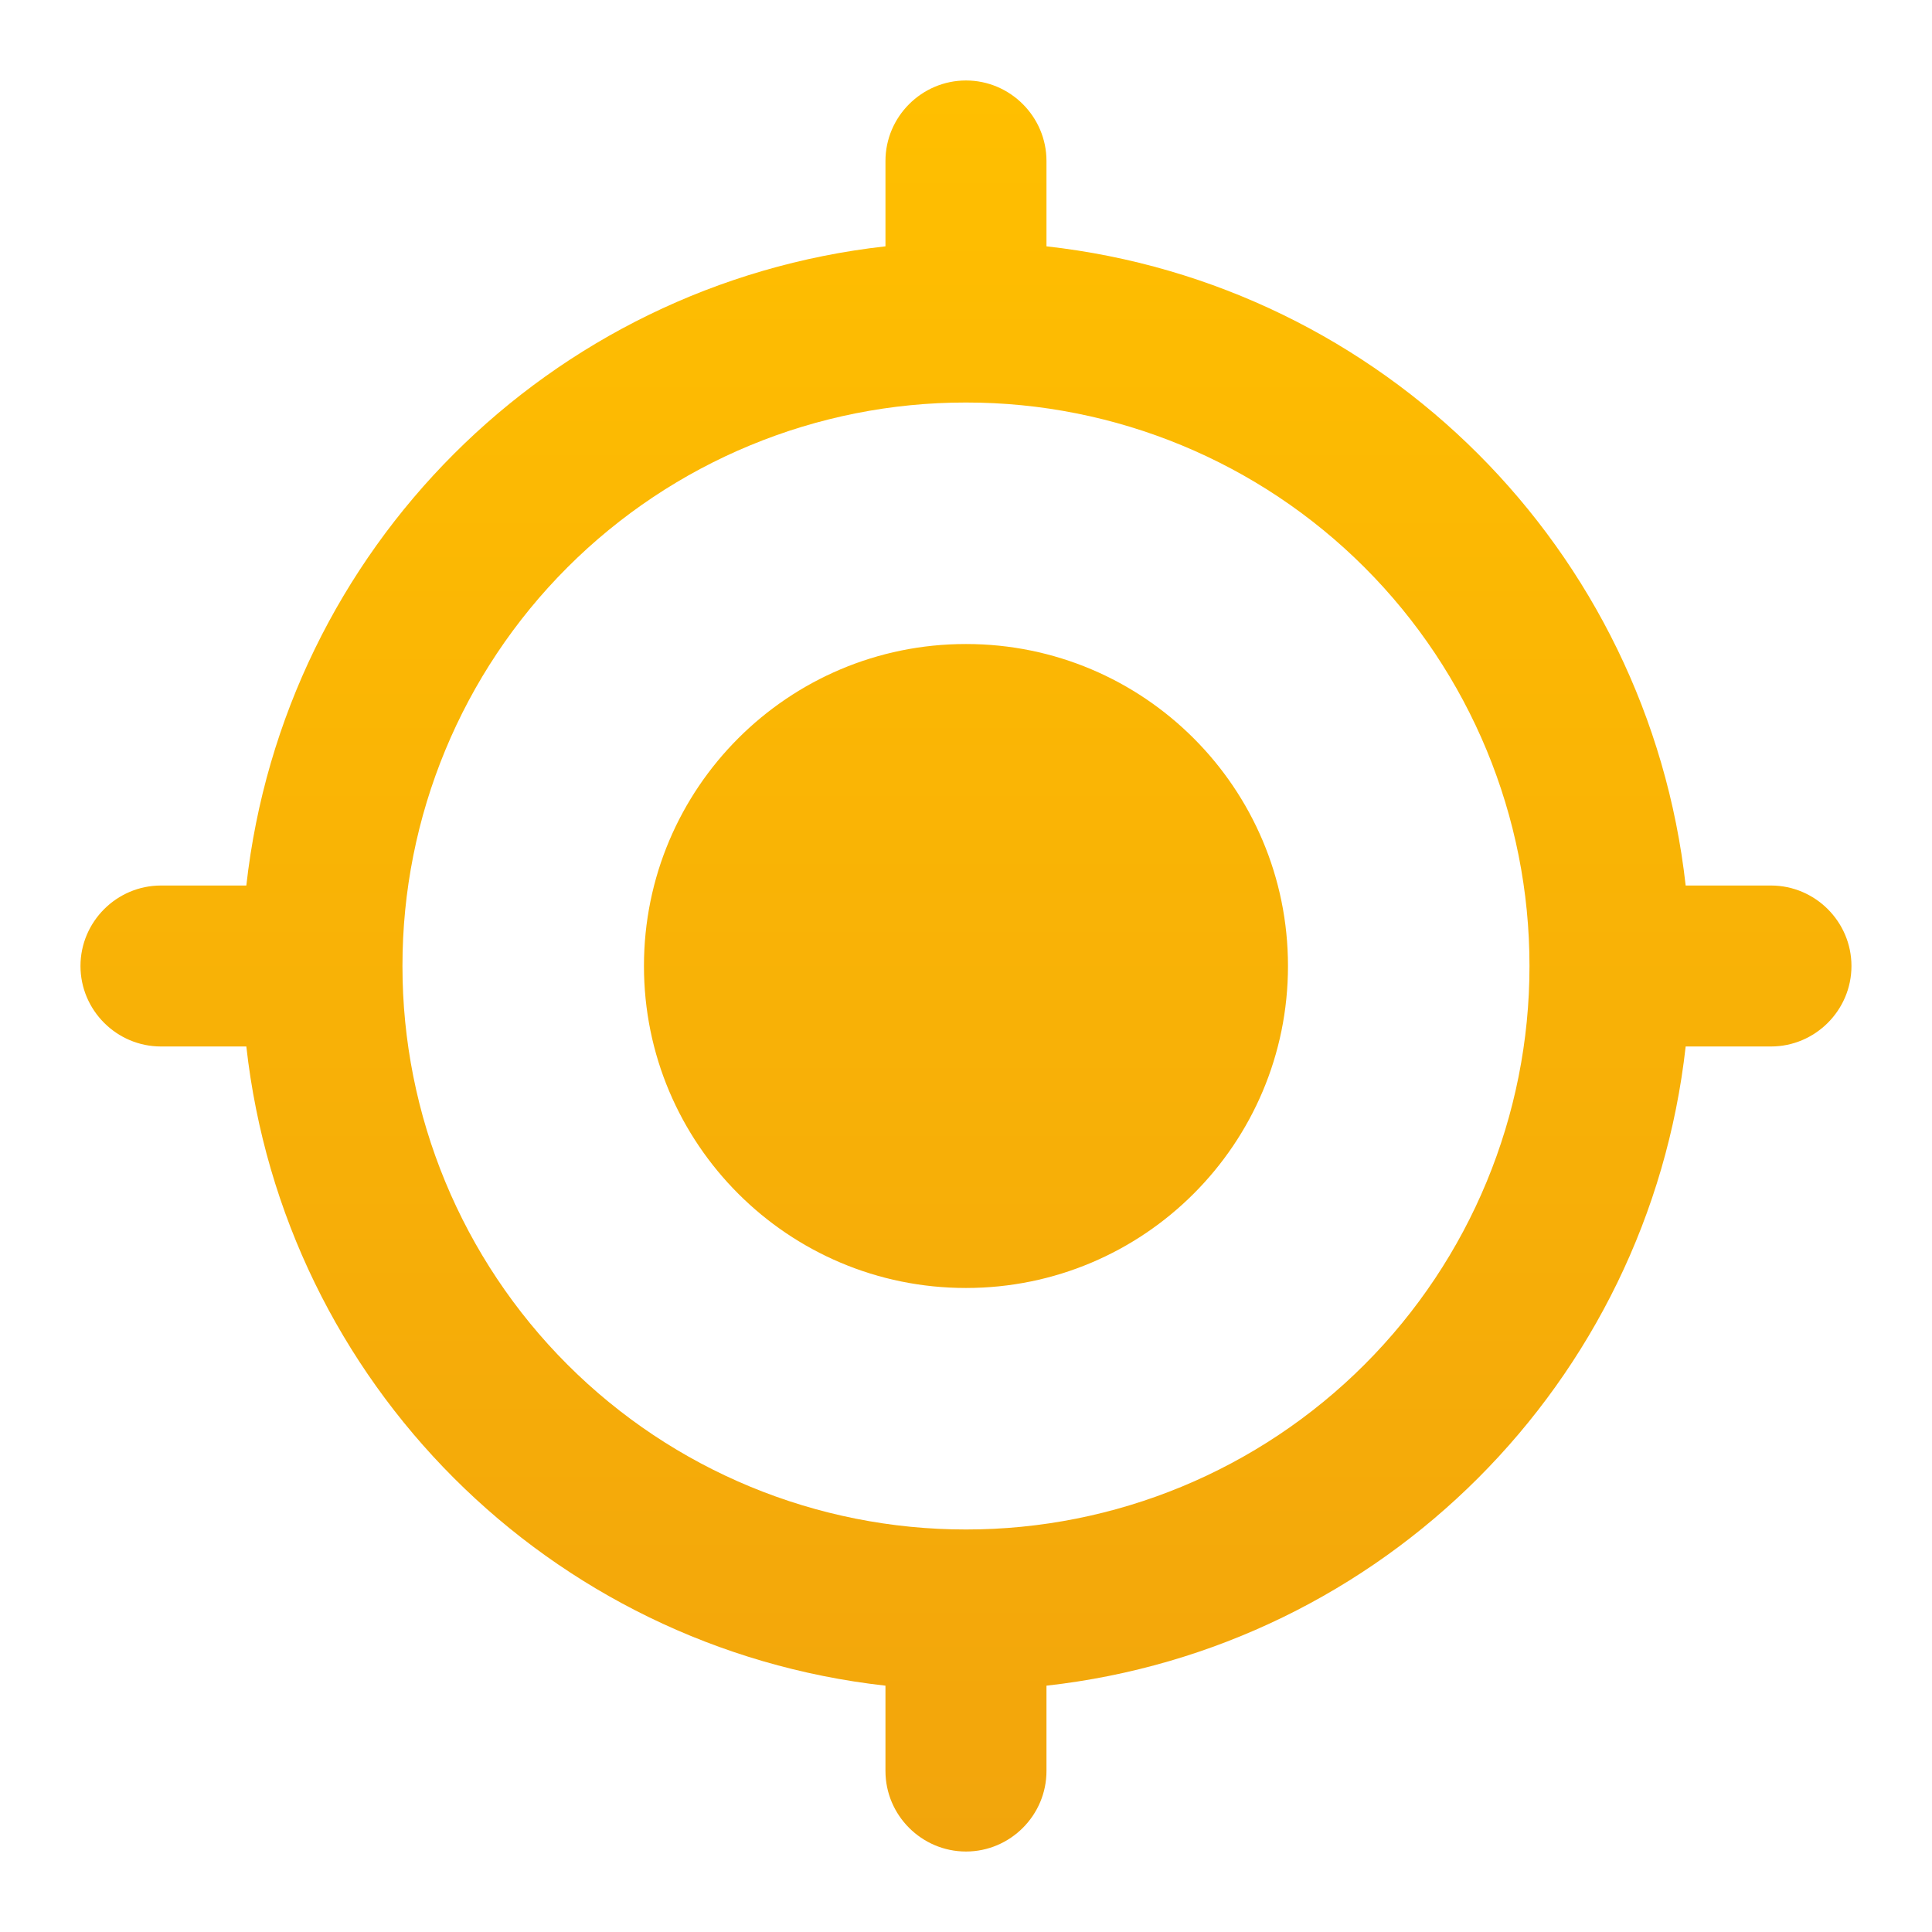
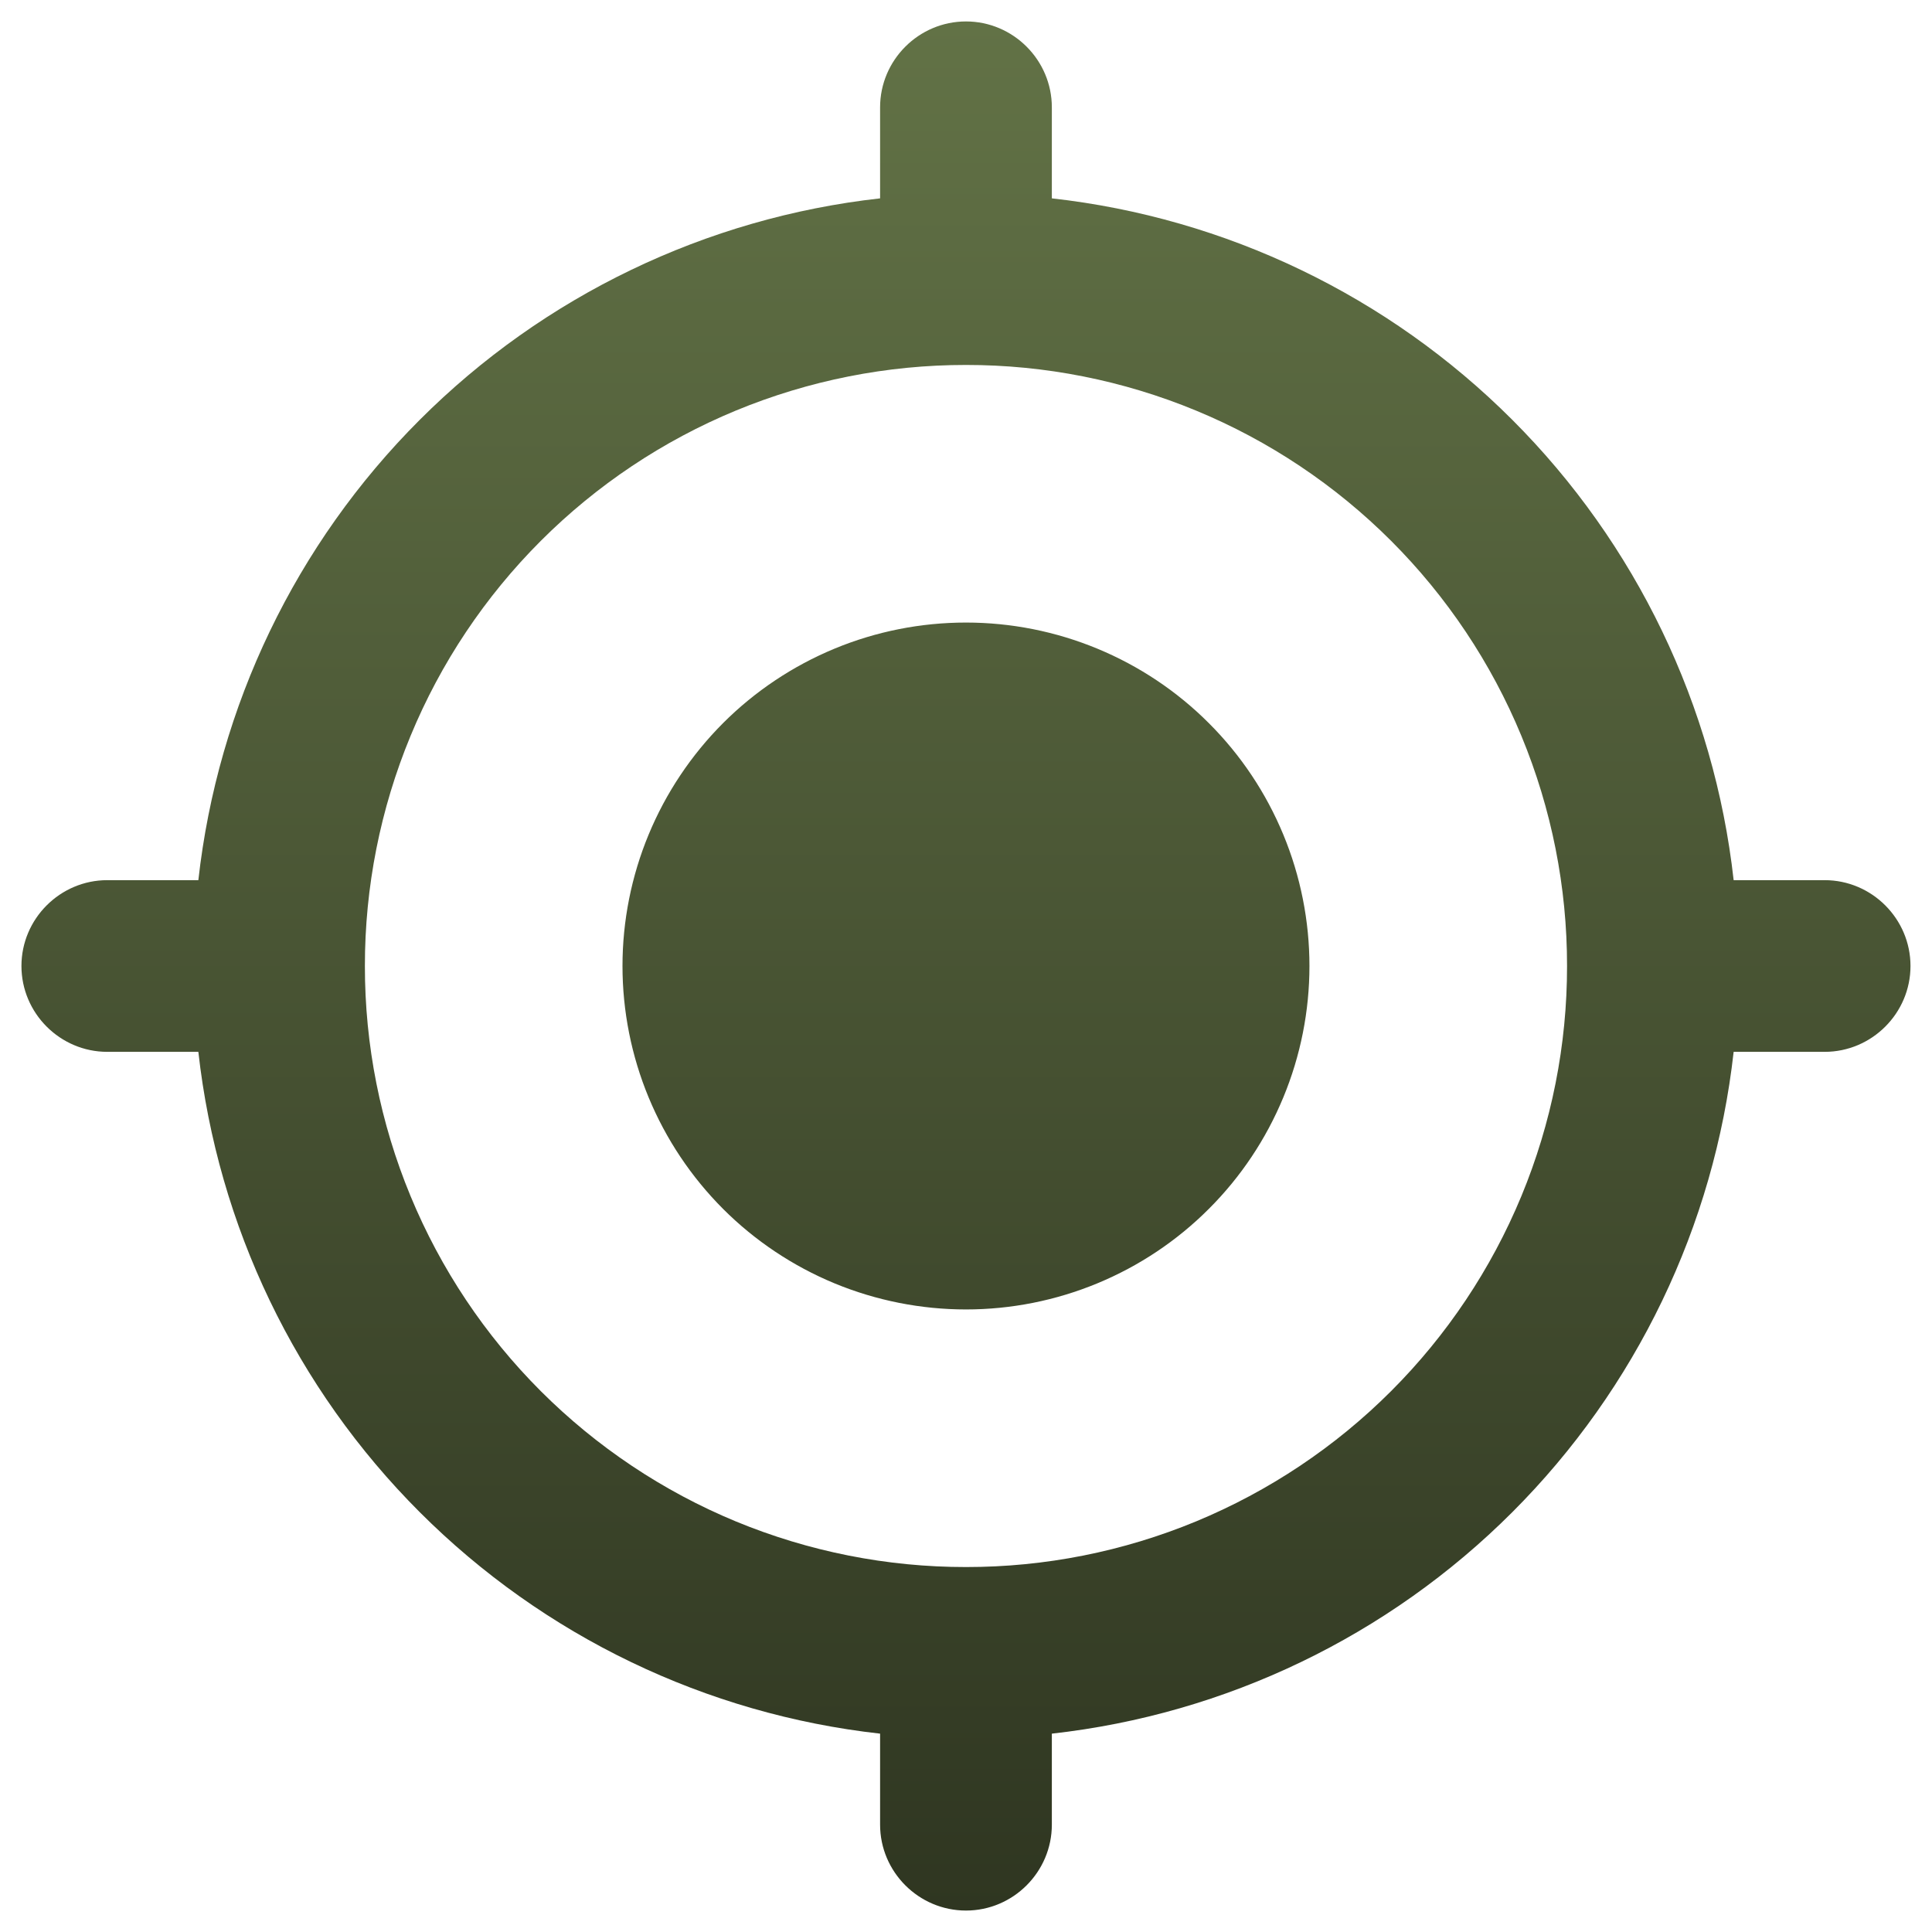
- <svg xmlns="http://www.w3.org/2000/svg" width="32" height="32" fill="none">
-   <path d="M16 10.667A5.332 5.332 0 0 0 10.666 16 5.332 5.332 0 0 0 16 21.333 5.332 5.332 0 0 0 21.333 16 5.332 5.332 0 0 0 16 10.667Zm11.92 4A11.992 11.992 0 0 0 17.333 4.08V2.667c0-.734-.6-1.334-1.333-1.334-.734 0-1.334.6-1.334 1.334V4.08A11.992 11.992 0 0 0 4.08 14.667H2.666c-.733 0-1.333.6-1.333 1.333s.6 1.333 1.333 1.333H4.08A11.992 11.992 0 0 0 14.666 27.92v1.413c0 .734.6 1.334 1.334 1.334.733 0 1.333-.6 1.333-1.334V27.92A11.992 11.992 0 0 0 27.92 17.333h1.413c.733 0 1.333-.6 1.333-1.333s-.6-1.333-1.333-1.333H27.92ZM16 25.333A9.327 9.327 0 0 1 6.666 16 9.326 9.326 0 0 1 16 6.667 9.326 9.326 0 0 1 25.333 16 9.327 9.327 0 0 1 16 25.333Z" fill="url(#a)" />
+ <svg xmlns="http://www.w3.org/2000/svg" width="30" height="30" viewBox="0 0 30 30" fill="none">
+   <path d="M15 9.667C14.3 9.667 13.606 9.804 12.959 10.072C12.312 10.34 11.723 10.733 11.228 11.228C10.733 11.724 10.34 12.312 10.072 12.959C9.804 13.606 9.666 14.3 9.666 15C9.666 15.7 9.804 16.394 10.072 17.041C10.34 17.688 10.733 18.276 11.228 18.772C11.723 19.267 12.312 19.66 12.959 19.928C13.606 20.195 14.3 20.333 15 20.333C15.7 20.333 16.394 20.195 17.041 19.927C17.688 19.659 18.276 19.267 18.771 18.771C19.267 18.276 19.659 17.688 19.927 17.041C20.195 16.394 20.333 15.7 20.333 15C20.333 14.3 20.195 13.606 19.927 12.959C19.659 12.312 19.267 11.724 18.771 11.229C18.276 10.733 17.688 10.341 17.041 10.073C16.394 9.805 15.7 9.667 15 9.667ZM26.92 13.667C26.618 10.963 25.406 8.442 23.482 6.518C21.558 4.594 19.037 3.382 16.333 3.08V1.667C16.333 0.933 15.733 0.333 15 0.333C14.266 0.333 13.666 0.933 13.666 1.667V3.08C10.962 3.382 8.442 4.595 6.518 6.519C4.594 8.442 3.382 10.963 3.08 13.667H1.666C0.933 13.667 0.333 14.267 0.333 15C0.333 15.733 0.933 16.333 1.666 16.333H3.08C3.382 19.037 4.594 21.558 6.518 23.481C8.442 25.405 10.962 26.618 13.666 26.92V28.333C13.666 29.067 14.266 29.667 15 29.667C15.733 29.667 16.333 29.067 16.333 28.333V26.92C19.037 26.618 21.558 25.406 23.482 23.482C25.406 21.558 26.618 19.037 26.92 16.333H28.333C29.066 16.333 29.666 15.733 29.666 15C29.666 14.267 29.066 13.667 28.333 13.667H26.92ZM15 24.333C13.774 24.334 12.56 24.093 11.427 23.625C10.294 23.156 9.265 22.468 8.398 21.602C7.531 20.735 6.844 19.706 6.375 18.573C5.906 17.44 5.665 16.226 5.666 15C5.665 13.774 5.906 12.56 6.375 11.427C6.843 10.294 7.531 9.265 8.398 8.398C9.265 7.531 10.294 6.844 11.427 6.375C12.56 5.907 13.774 5.666 15 5.667C16.226 5.666 17.44 5.907 18.573 6.376C19.705 6.844 20.735 7.532 21.602 8.399C22.468 9.265 23.156 10.295 23.624 11.427C24.093 12.56 24.334 13.774 24.333 15C24.334 16.226 24.093 17.44 23.624 18.573C23.155 19.705 22.468 20.734 21.601 21.601C20.734 22.468 19.705 23.155 18.573 23.624C17.44 24.093 16.226 24.334 15 24.333Z" fill="url(#paint0_linear_1_6)" />
  <defs>
-     <linearGradient id="a" x1="16" y1="1.333" x2="16" y2="30.667" gradientUnits="userSpaceOnUse">
-       <stop stop-color="#FFBF00" />
-       <stop offset="1" stop-color="#F2A50C" />
+     <linearGradient id="paint0_linear_1_6" x1="15" y1="0.333" x2="15" y2="29.667" gradientUnits="userSpaceOnUse">
+       <stop stop-color="#627246" />
+       <stop offset="1" stop-color="#2F3621" />
    </linearGradient>
  </defs>
</svg>
